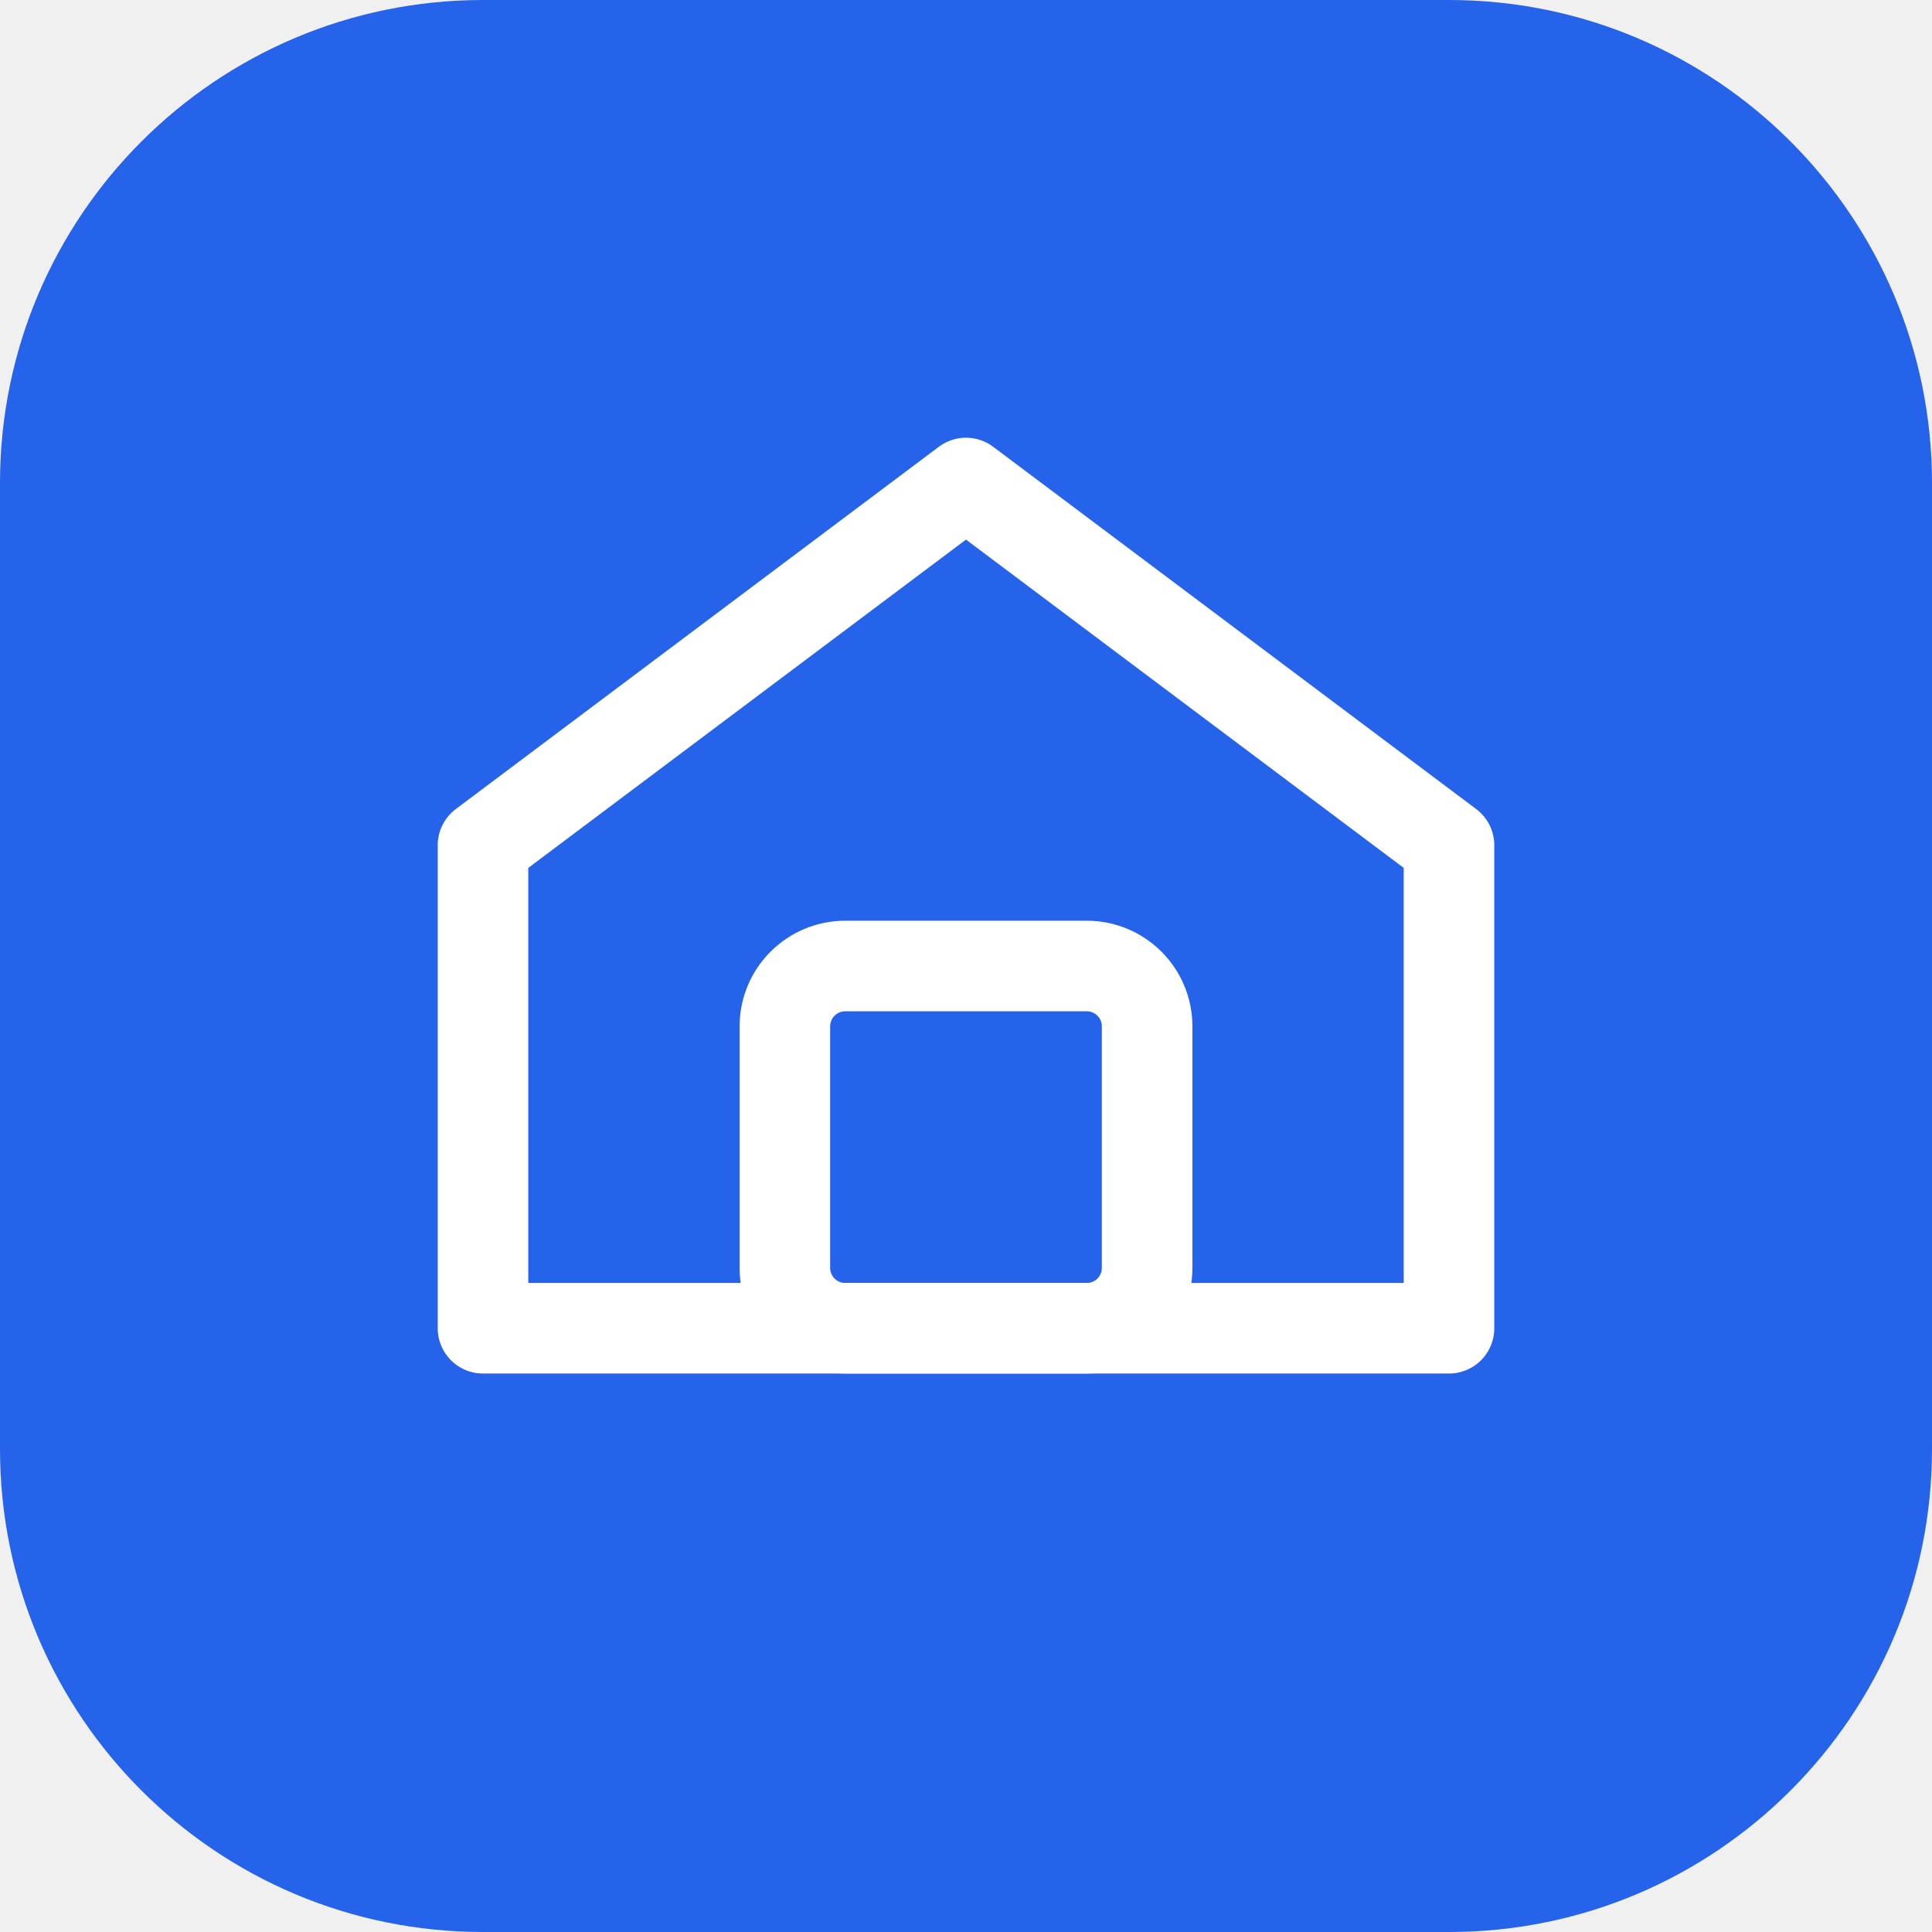
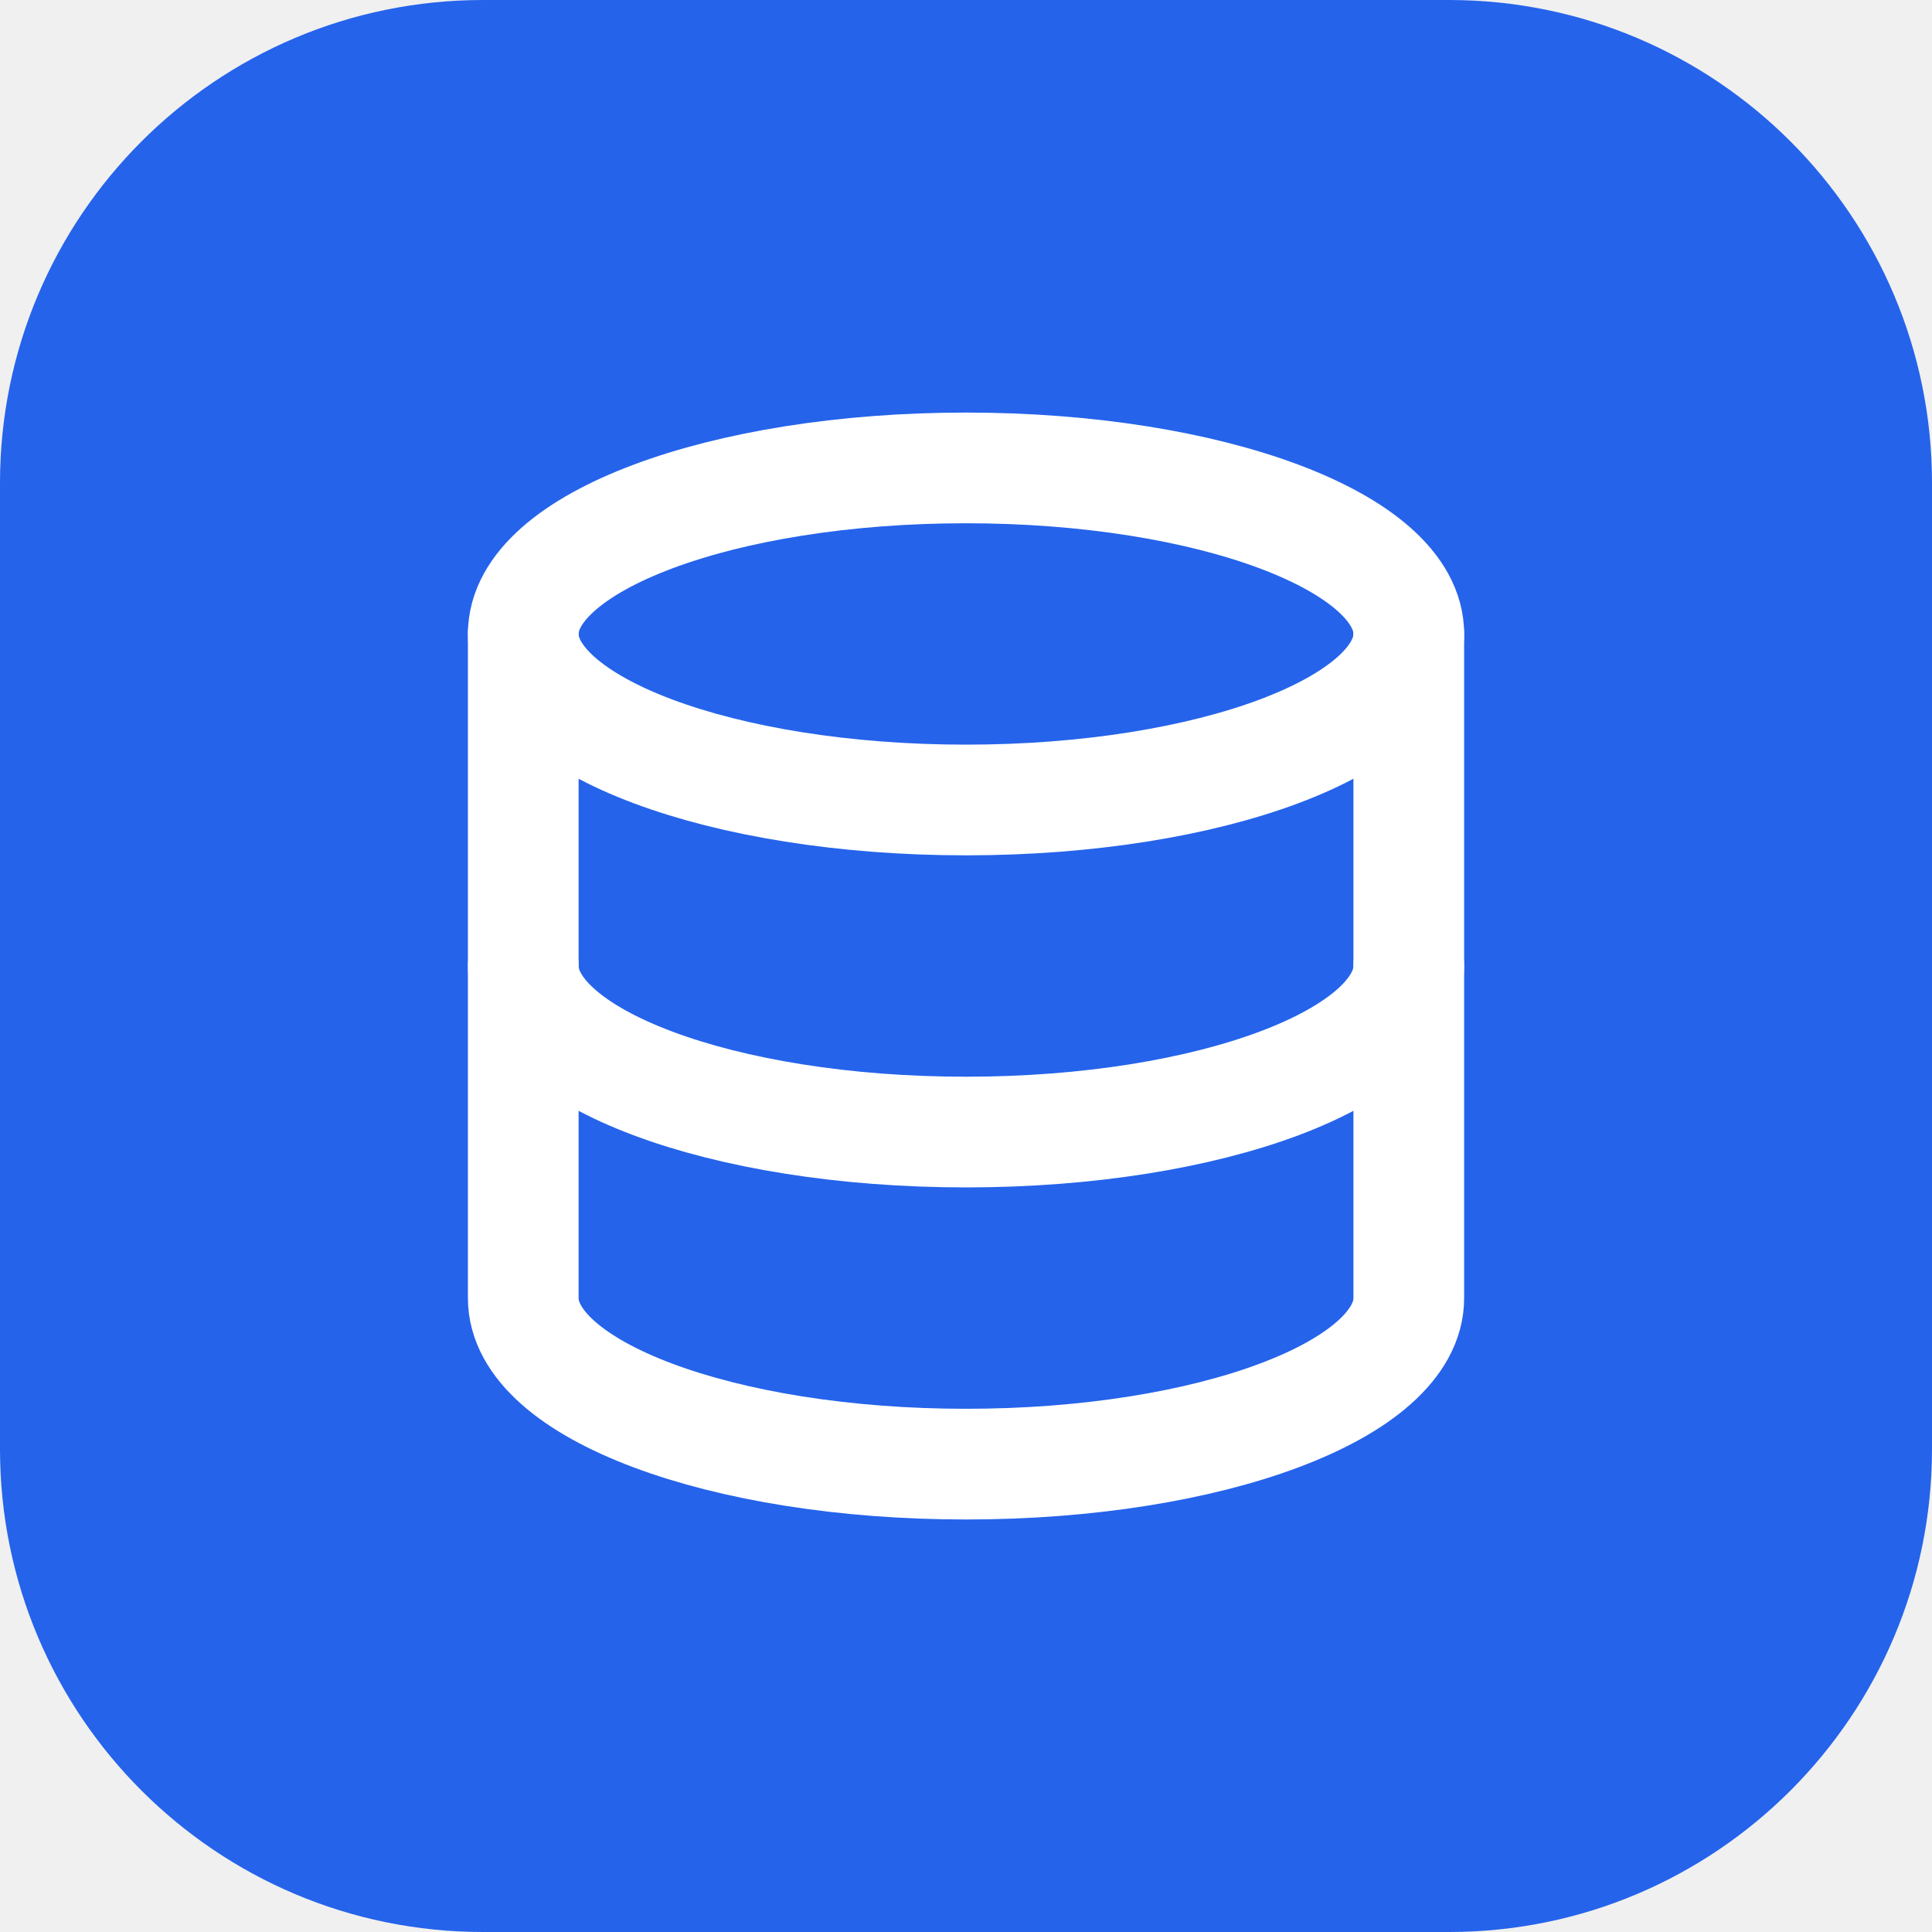
<svg xmlns="http://www.w3.org/2000/svg" viewBox="0 0 32 32" fill="none">
  <rect width="32" height="32" rx="8" fill="#2563eb" />
-   <path d="M8 22V14l8-6 8 6v8H8z" stroke="white" stroke-width="1.5" stroke-linejoin="round" fill="none" />
-   <rect x="13" y="16" width="6" height="6" rx="1" stroke="white" stroke-width="1.5" fill="none" />
+   <g transform="translate(5 5) scale(0.9167)" stroke="#fff" stroke-width="2" stroke-linecap="round" stroke-linejoin="round">
+     <path d="M12 6m-8 0a8 3 0 1 0 16 0a8 3 0 1 0 -16 0" />
+     <path d="M4 6v6a8 3 0 0 0 16 0v-6" />
+     <path d="M4 12v6a8 3 0 0 0 16 0v-6" />
+   </g>
</svg>
